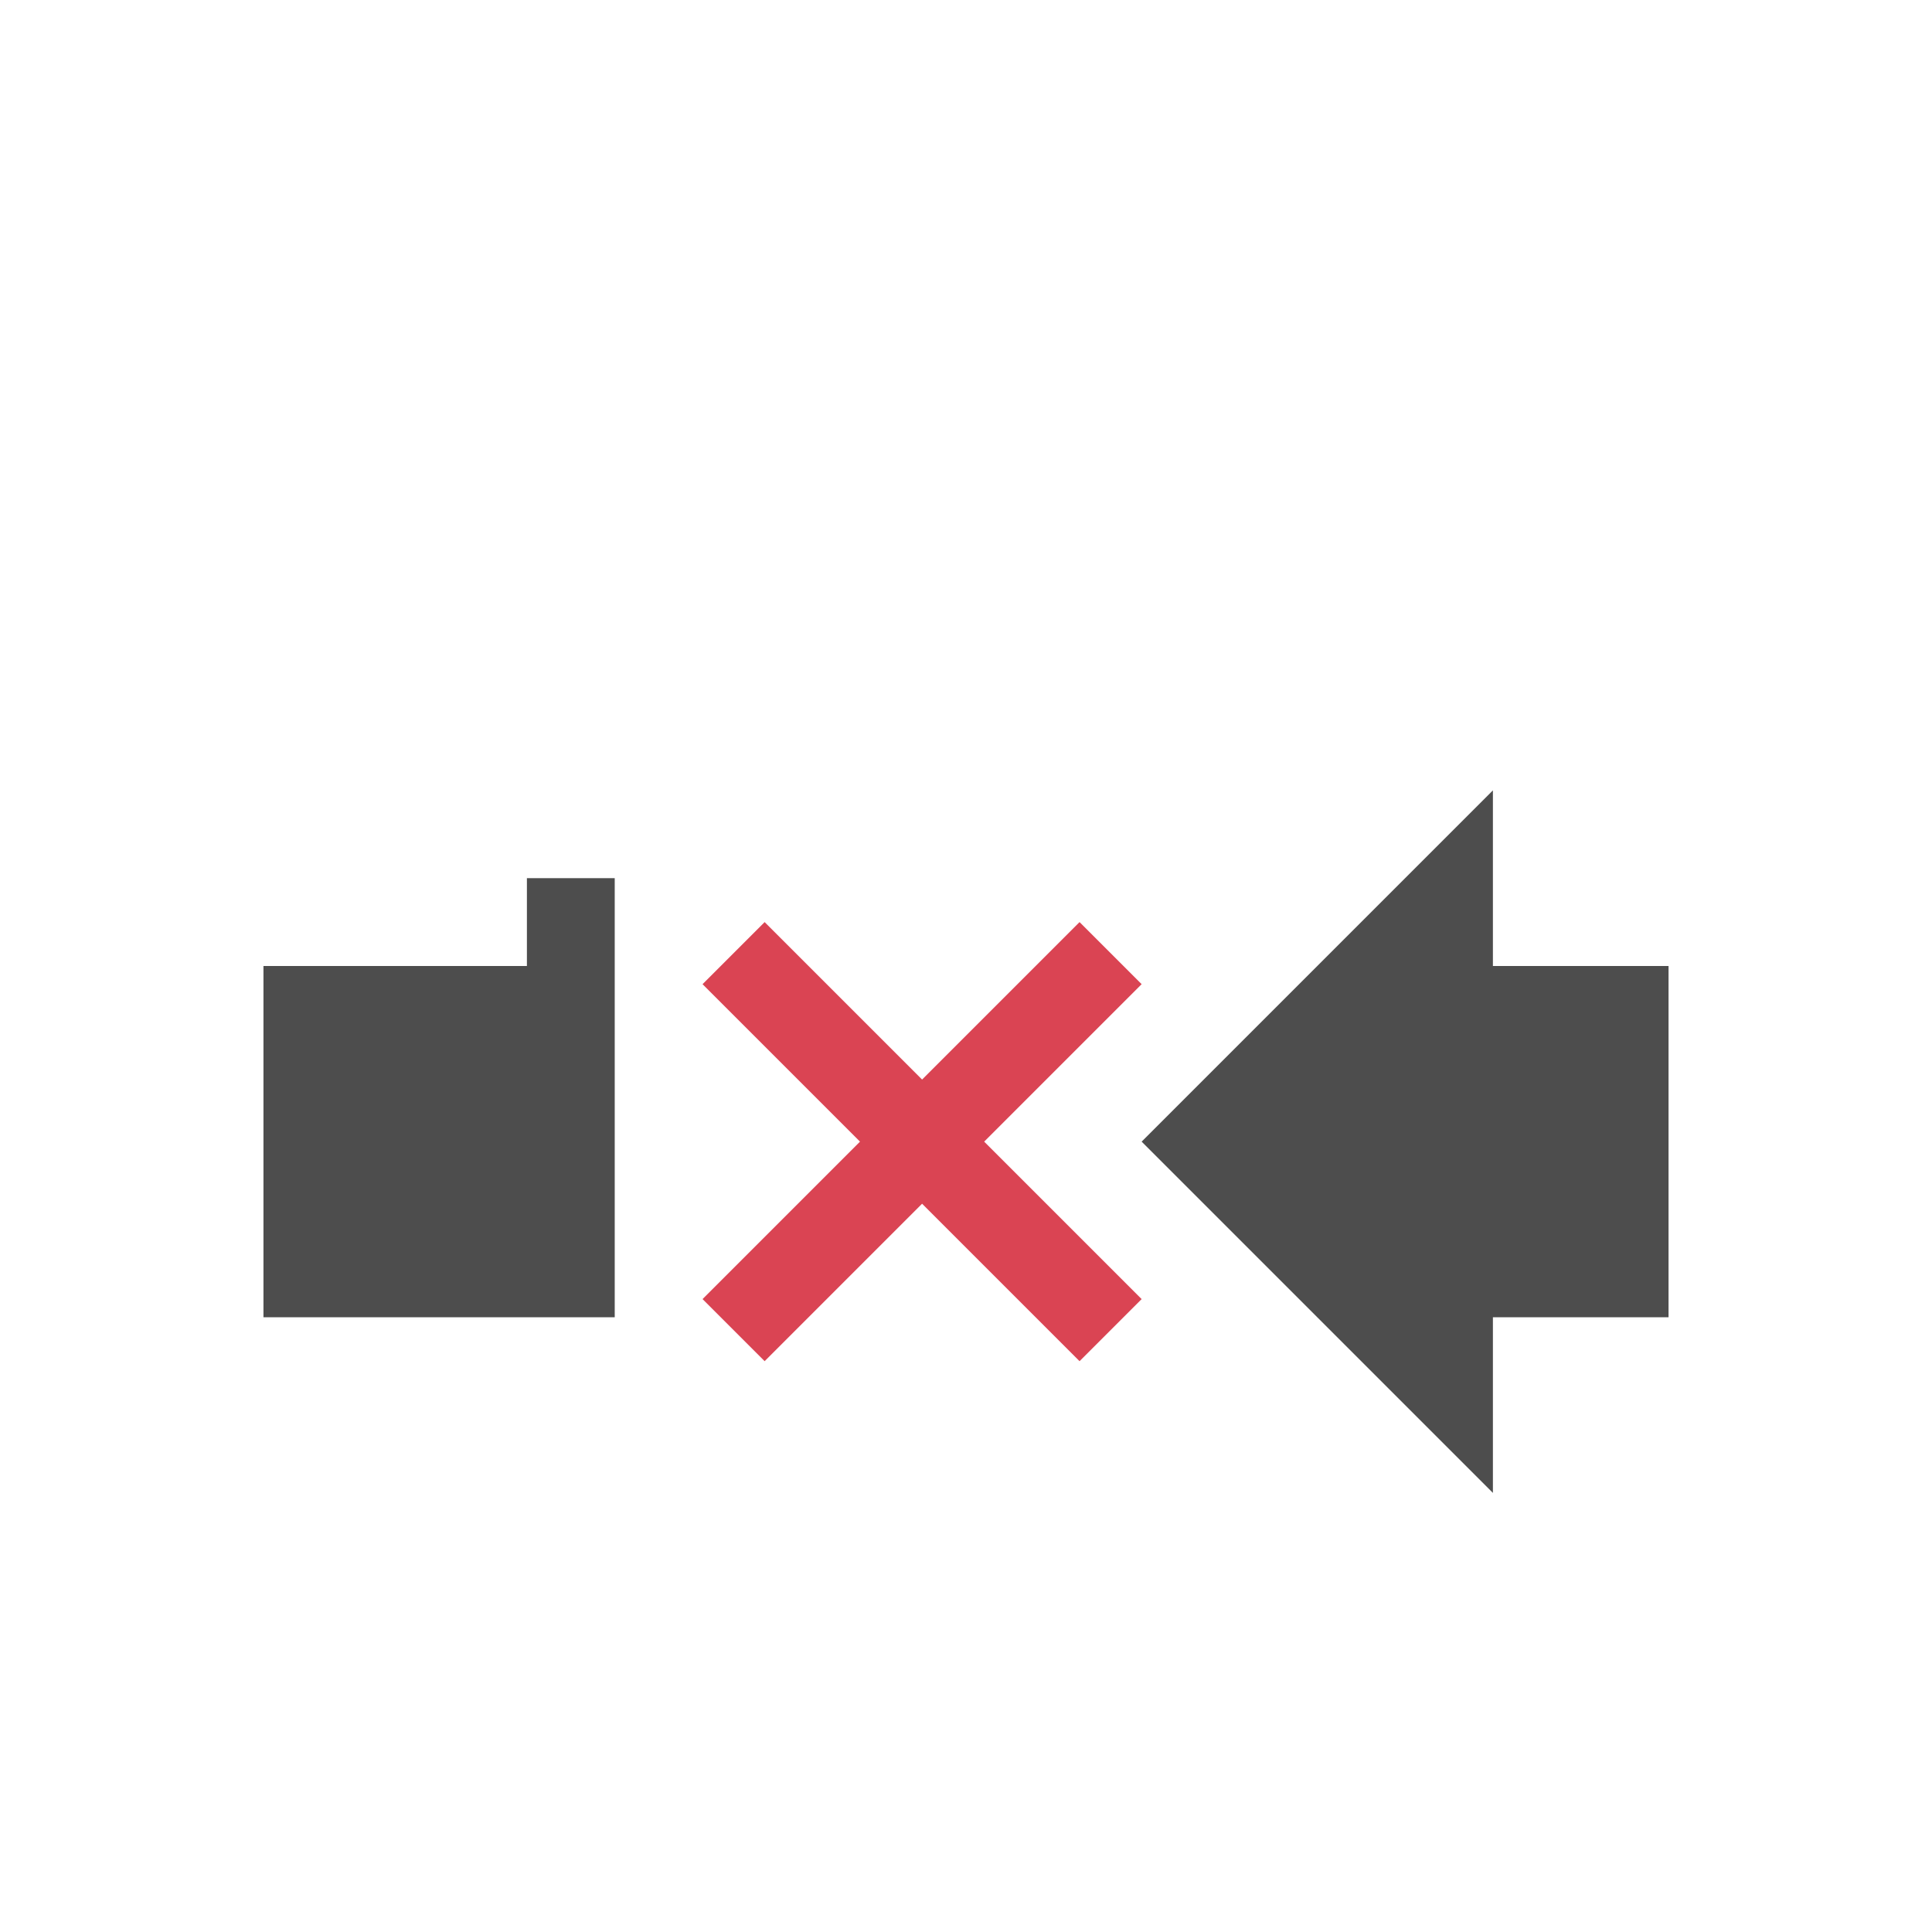
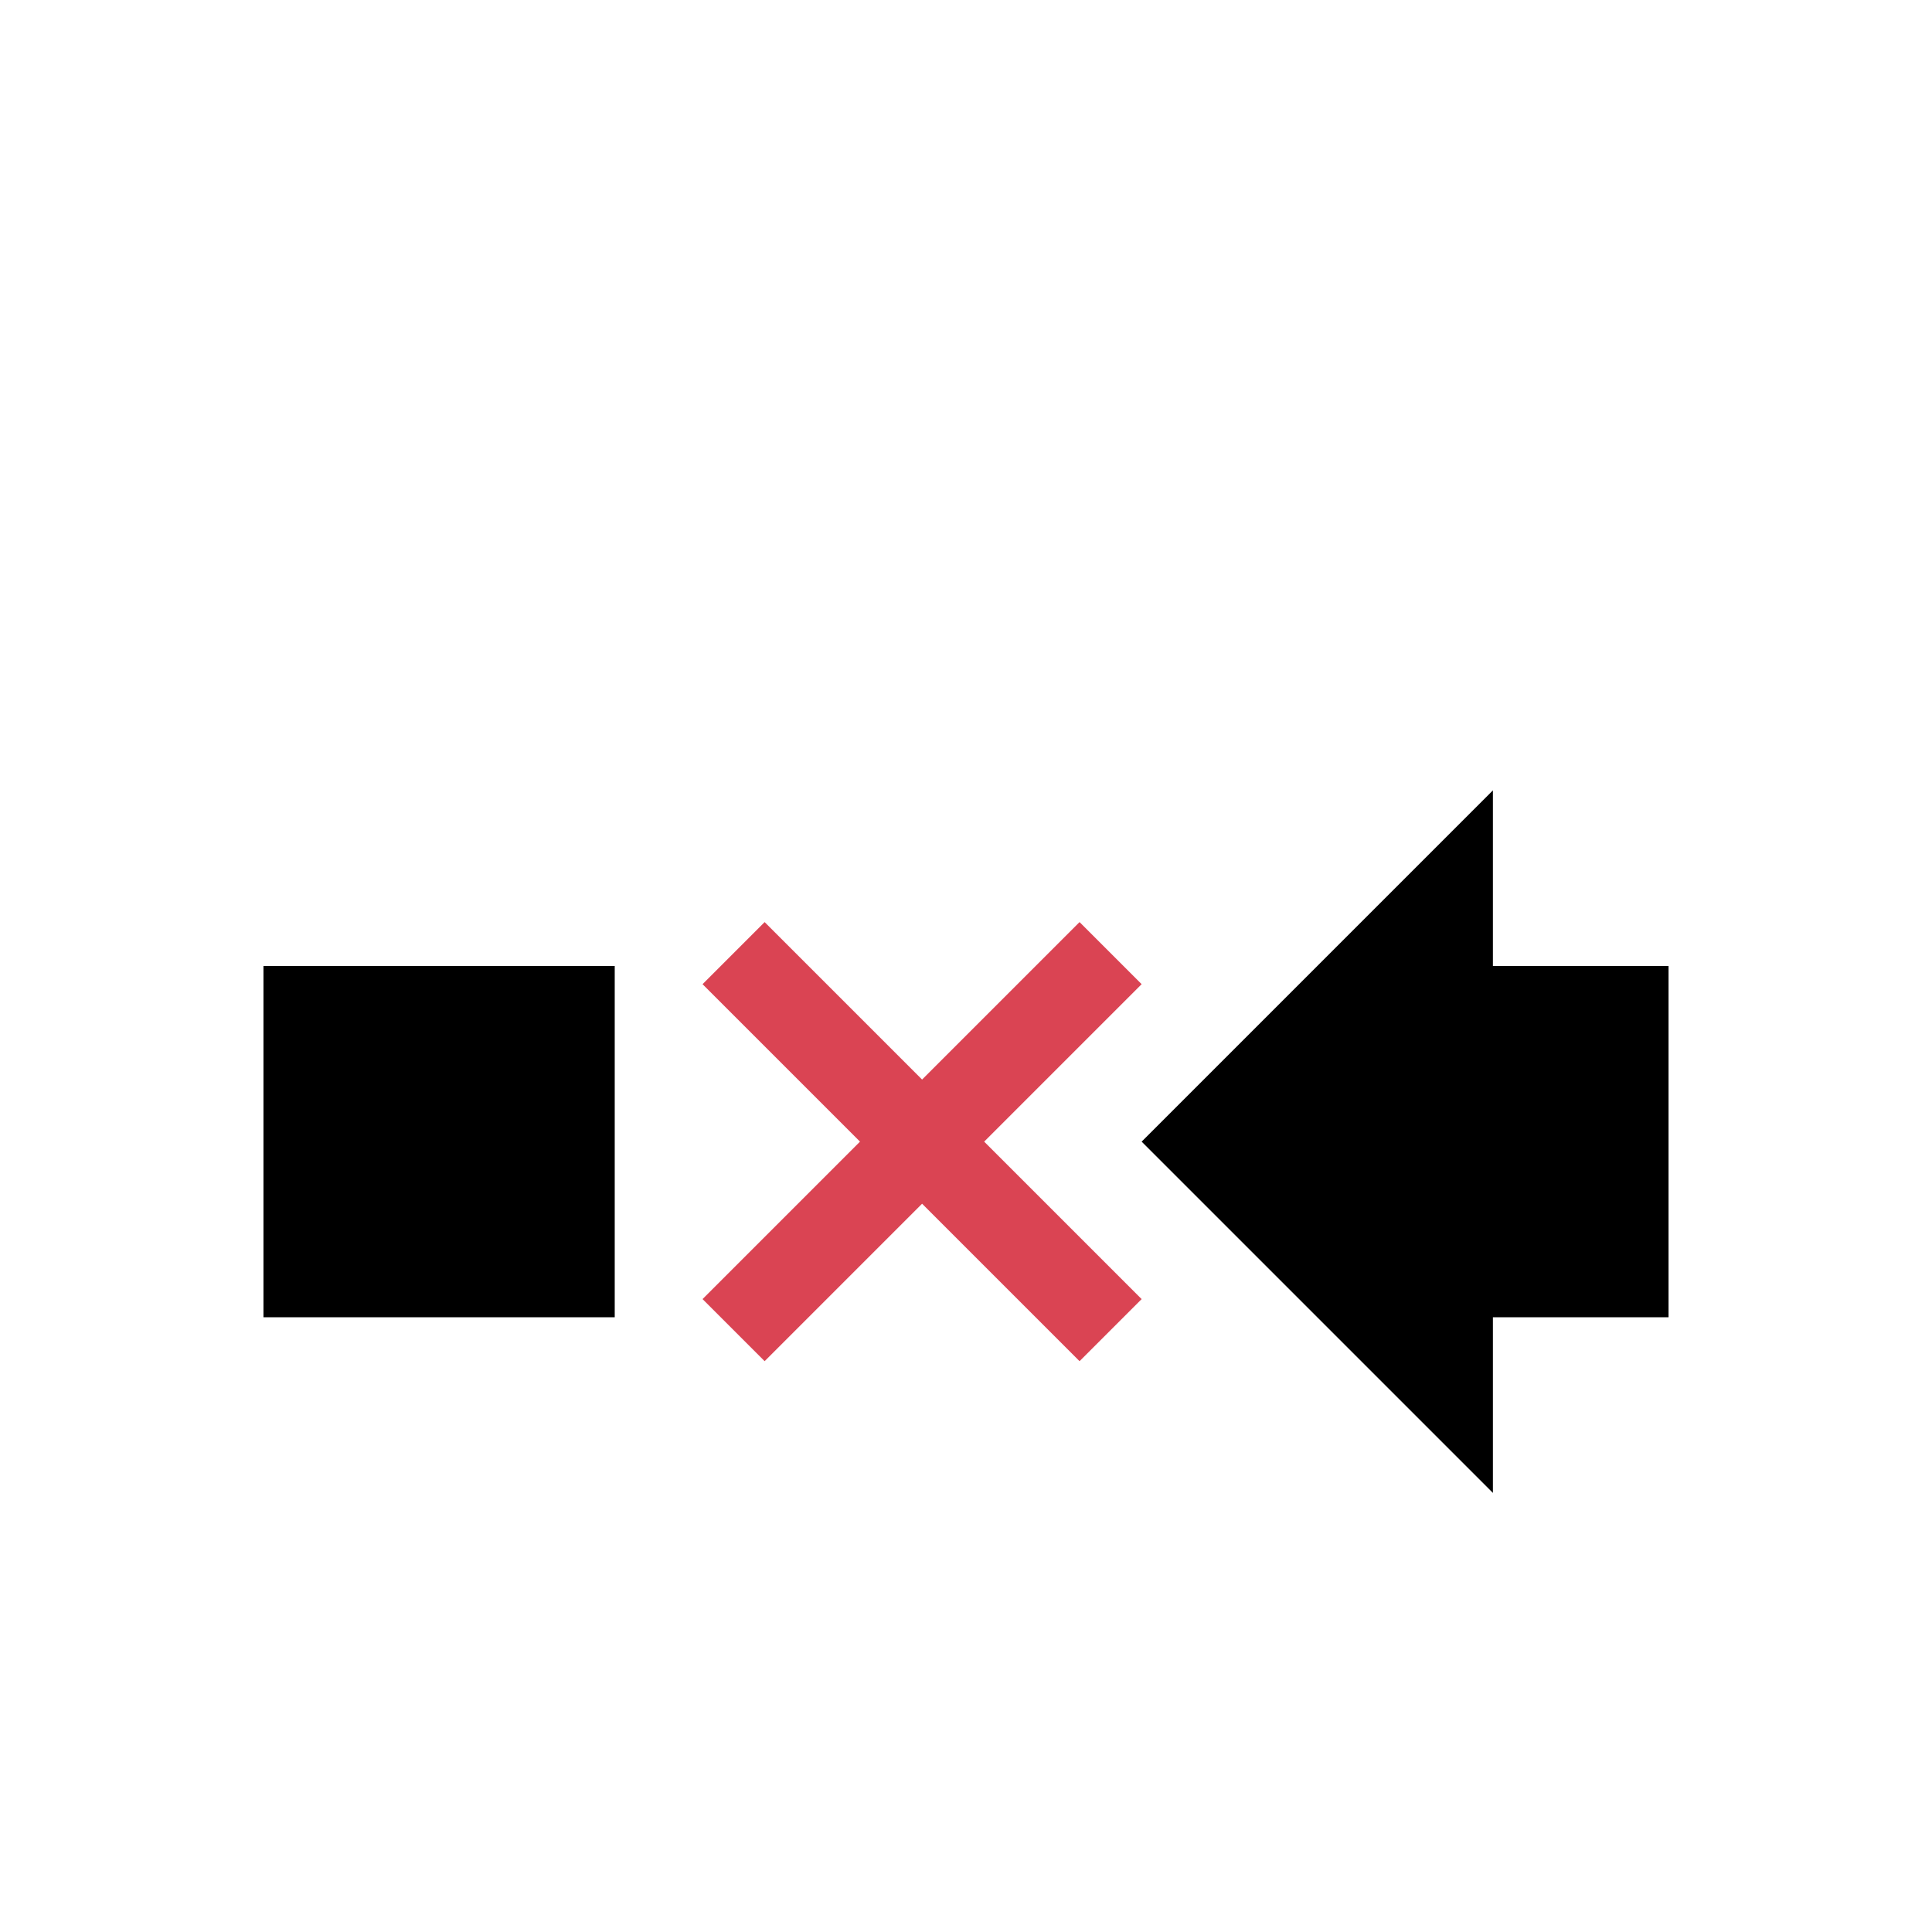
<svg xmlns="http://www.w3.org/2000/svg" width="22" height="22" id="svg2" version="1.1">
  <defs id="defs4">
    <style type="text/css" id="current-color-scheme">
      .ColorScheme-Text {
        color:#4d4d4d;
      }
      .ColorScheme-NegativeText {
        color:#da4453;
      }
      </style>
  </defs>
-   <path style="fill:currentColor;fill-opacity:1;stroke:none" class="ColorScheme-Text" d="M 17 9 L 13 13 L 17 17 L 17 15 L 19 15 L 19 11 L 17 11 L 17 9 z M 6 10 L 6 11 L 3 11 L 3 15 L 7 15 L 7 11 L 7 10 L 6 10 z " id="rect4137" />
-   <path class="ColorScheme-NegativeText" style="fill:#da4453;fill-opacity:1;stroke:none" d="M 8.707,10.5 8,11.207 9.793,13 8,14.793 8.707,15.5 10.5,13.707 12.293,15.5 13,14.793 11.207,13 13,11.207 12.293,10.5 10.5,12.293 8.707,10.5 Z" id="path6-5" />
+   <path style="color:currentColor;fill:currentColor;fill-opacity:1;stroke:none" class="ColorScheme-Text" d="m 17,9 -4,4 4,4 0,-2 2,0 0,-4 -2,0 z m -14,2 0,4 4,0 0,-4 z" id="rect4137" />
+   <path class="ColorScheme-NegativeText" style="fill:currentColor;fill-opacity:1;stroke:none" d="M 8.707,10.5 8,11.207 9.793,13 8,14.793 8.707,15.5 10.5,13.707 12.293,15.5 13,14.793 11.207,13 13,11.207 12.293,10.5 10.5,12.293 8.707,10.5 Z" id="path6-5" />
</svg>
